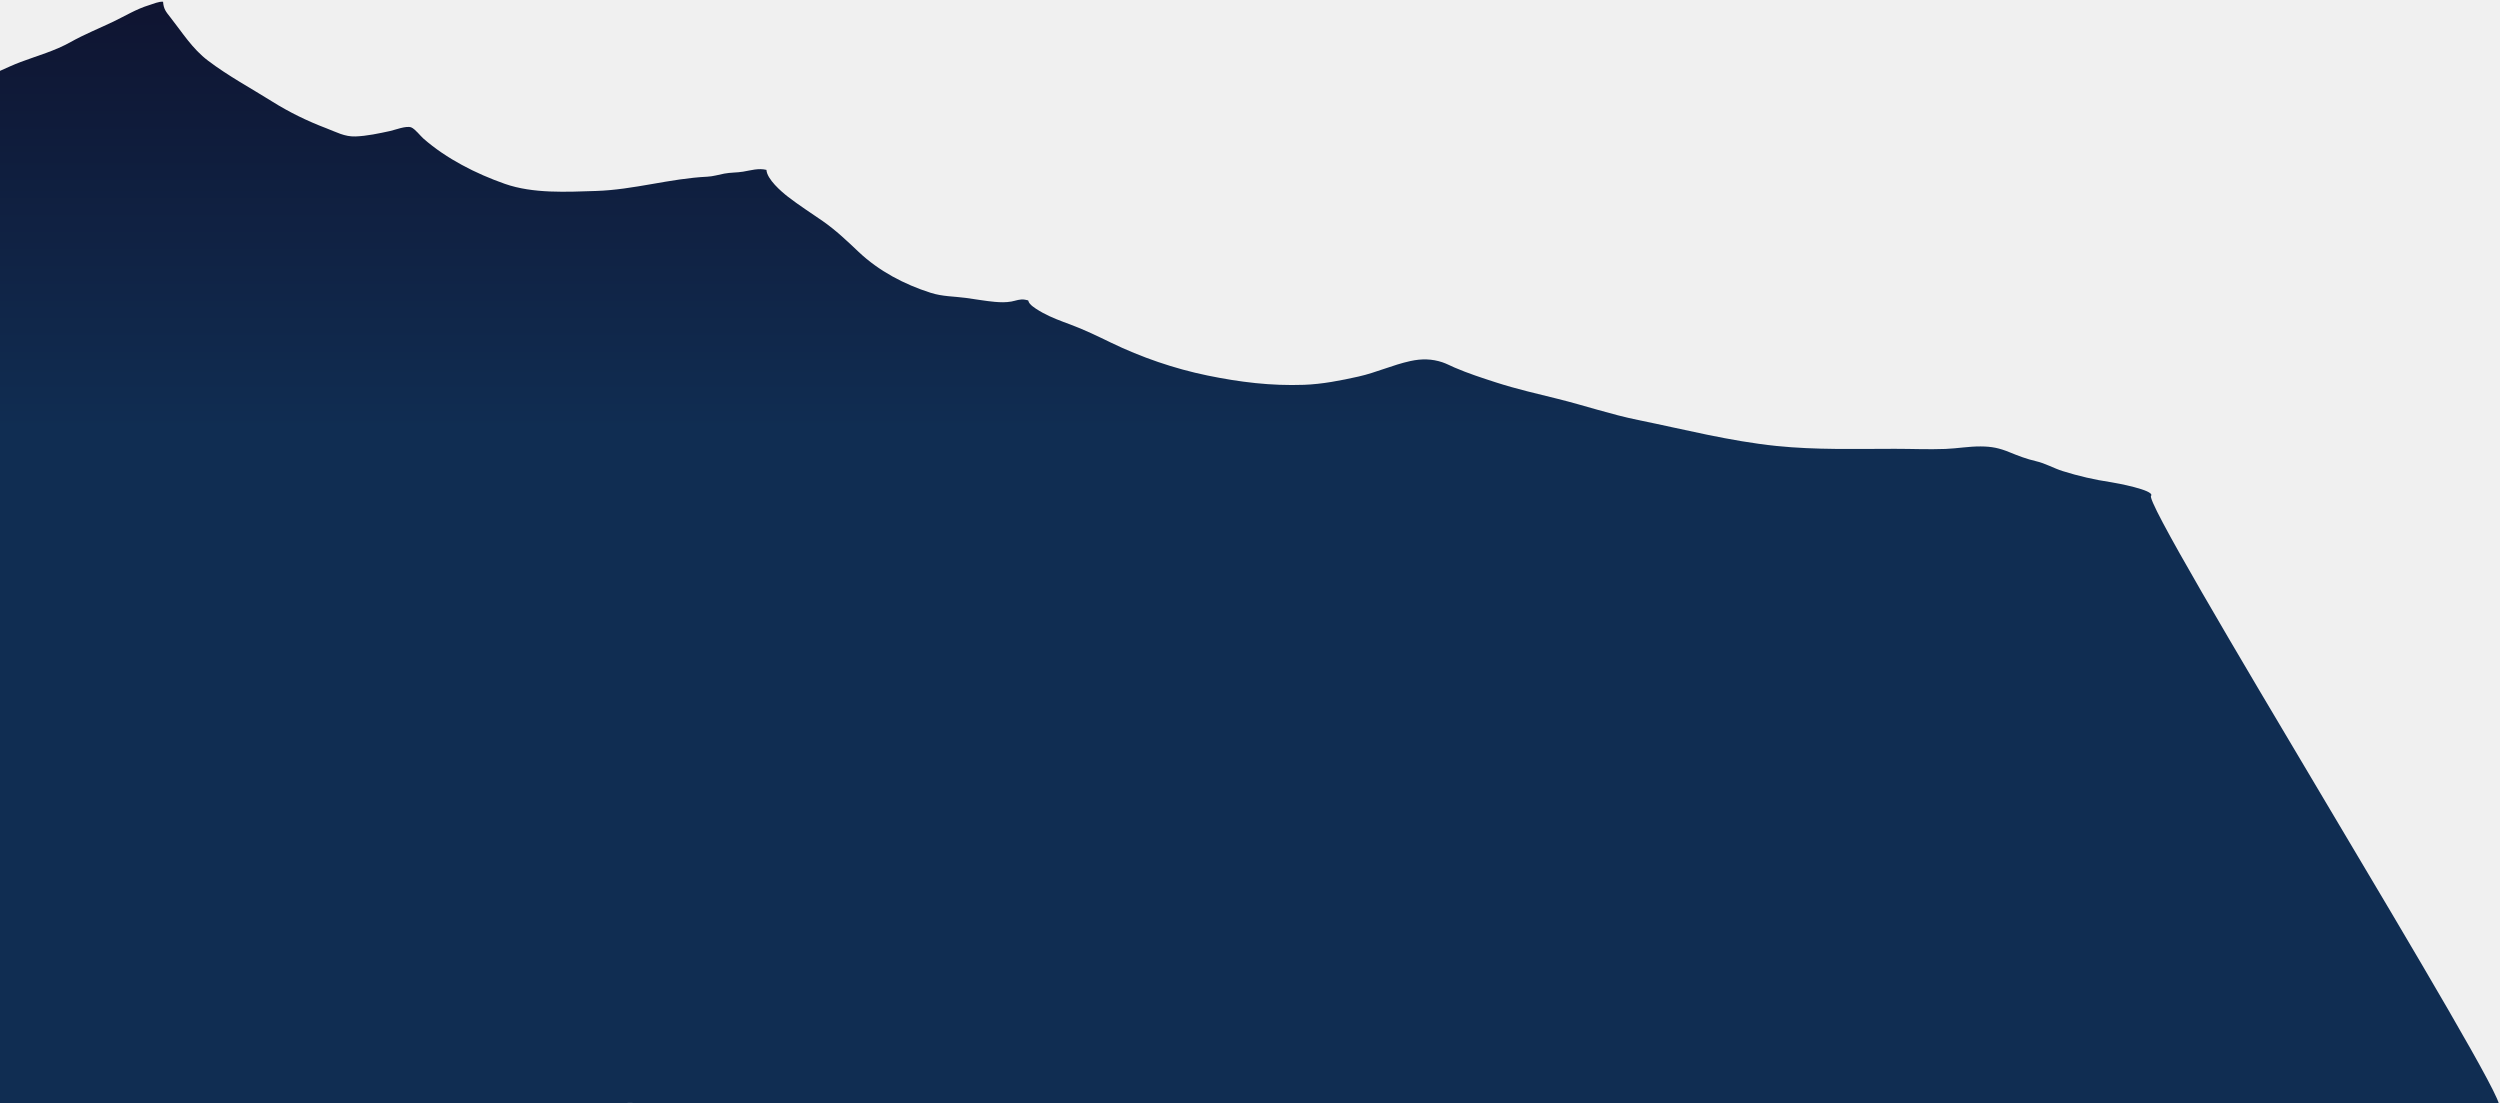
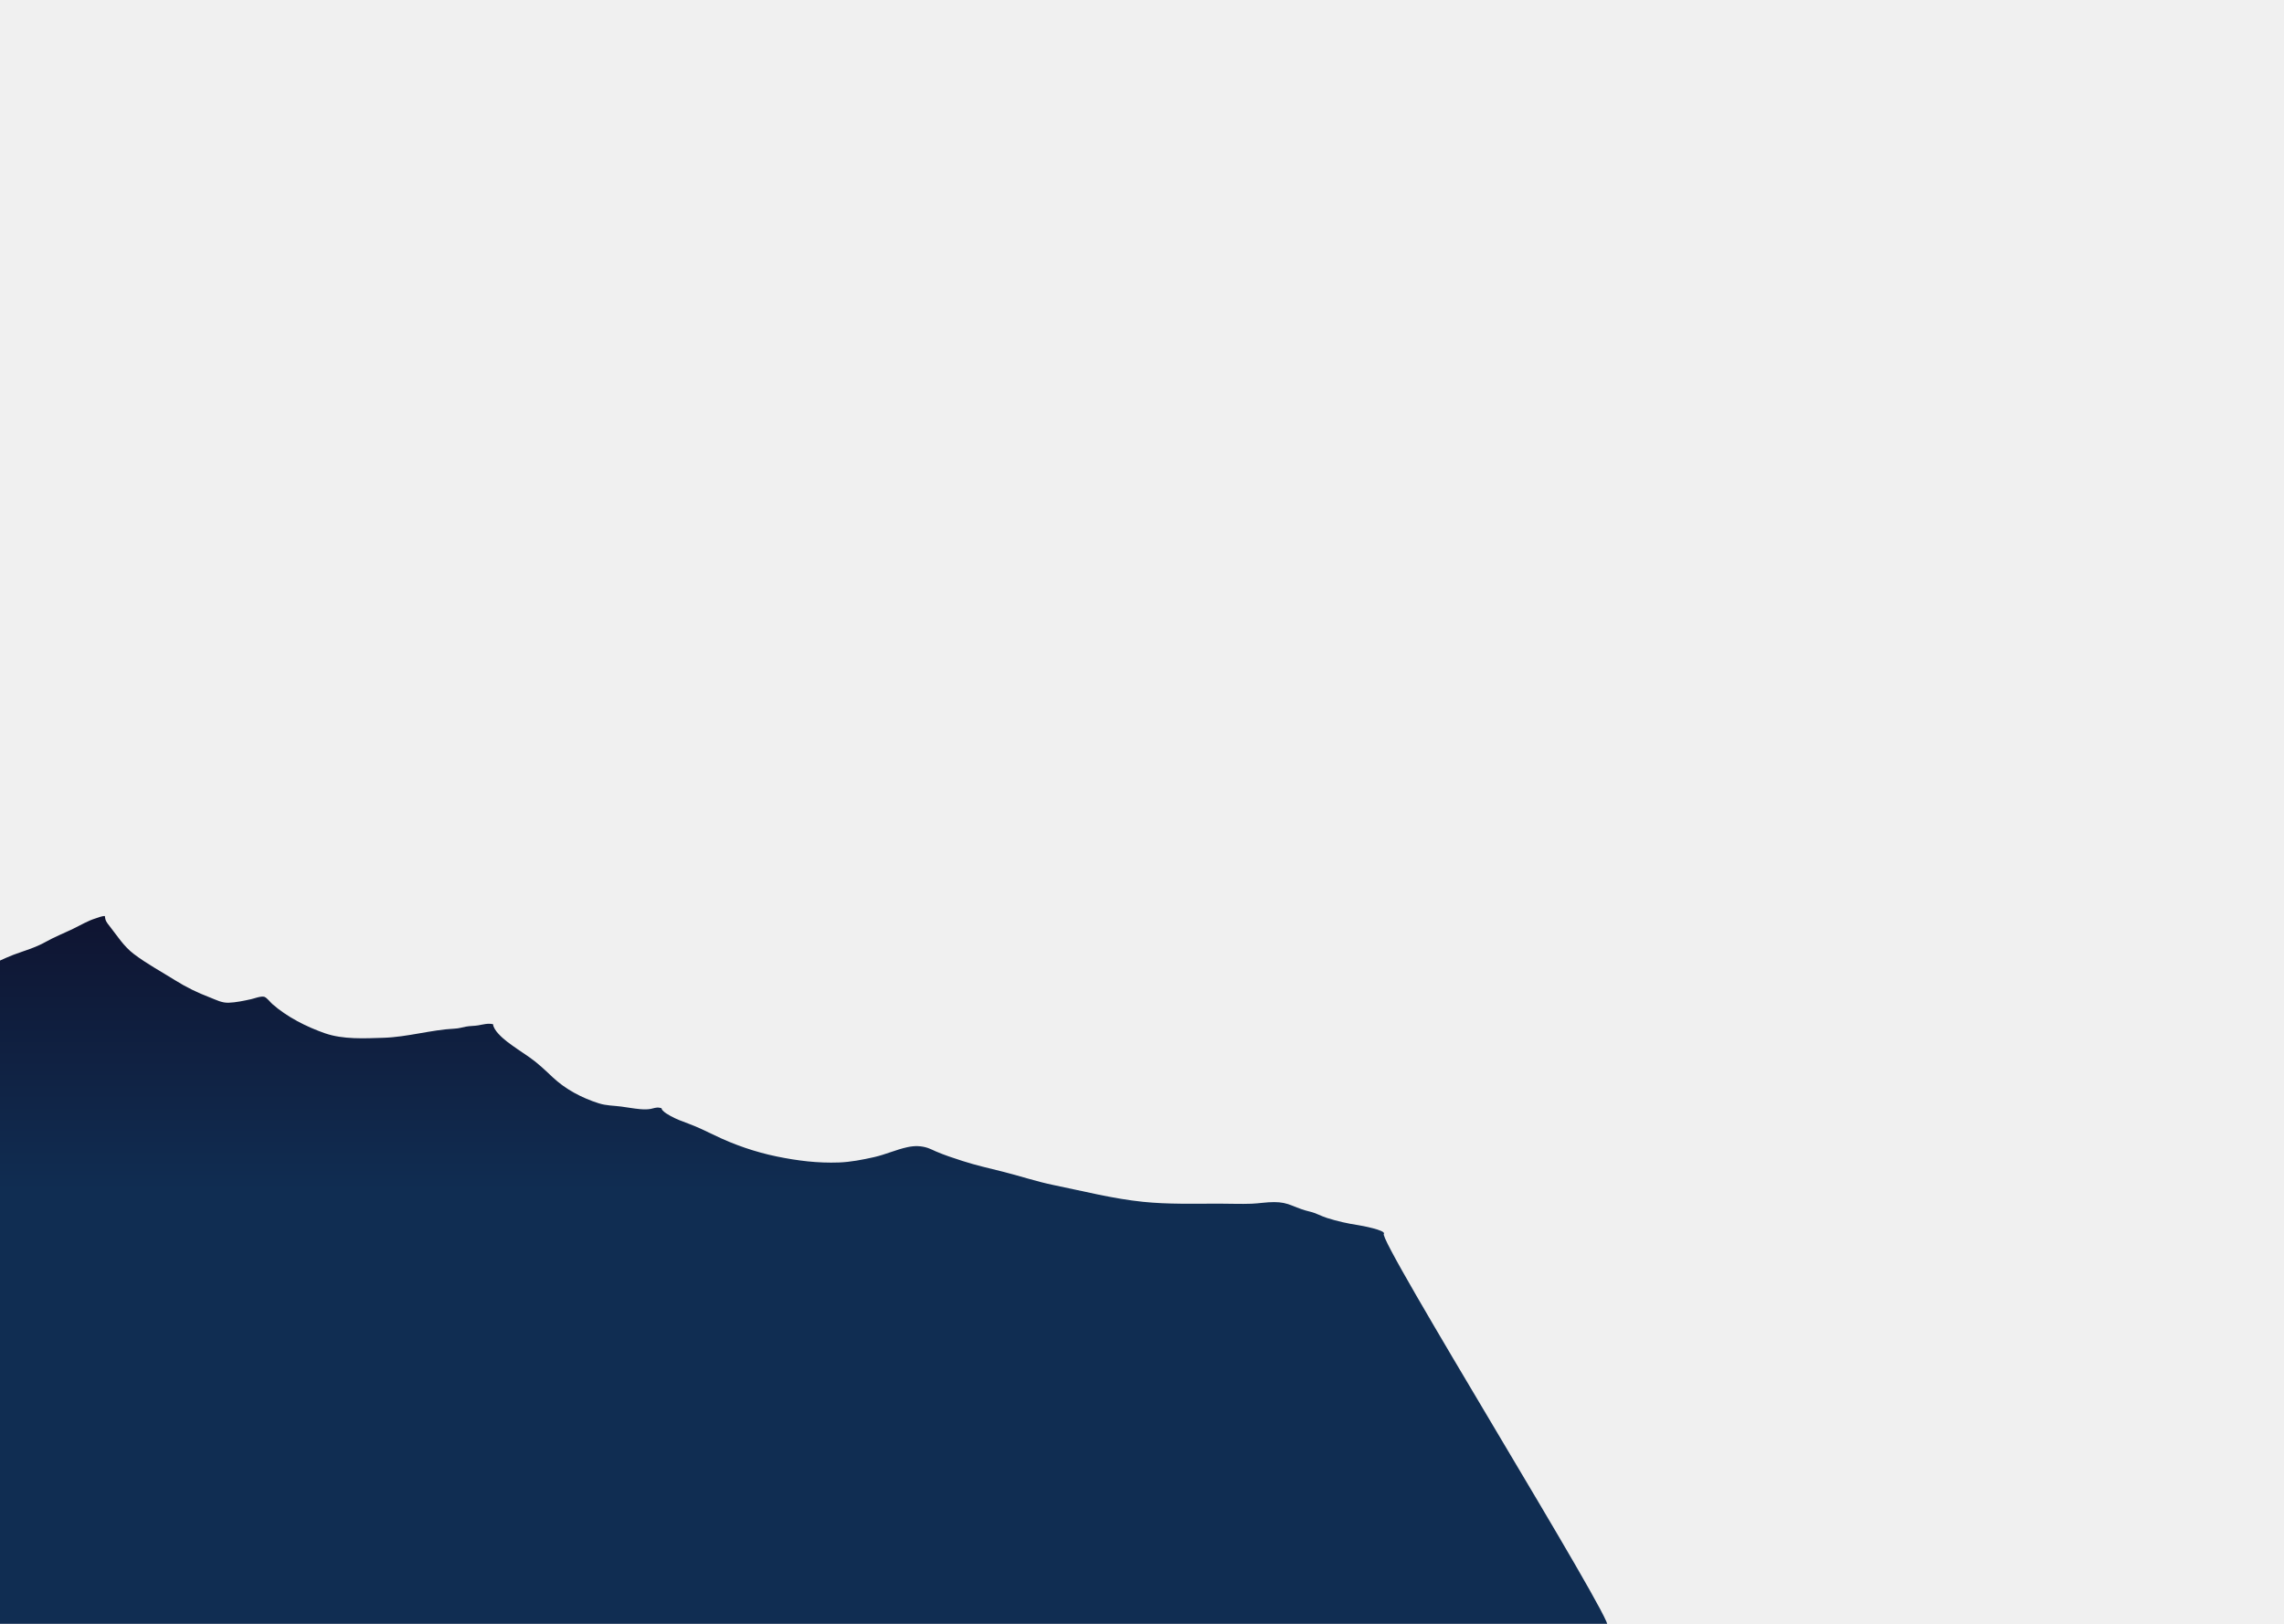
- <svg xmlns="http://www.w3.org/2000/svg" width="1014" height="447" viewBox="0 0 1014 447" fill="none">
-   <path d="M-22.387 37.85C-18.85 34.611 -13.206 33.432 -8.742 32.128C-2.772 30.385 2.611 27.309 8.406 25.134C15.295 22.546 22.222 20.67 28.685 17.037C34.303 13.879 40.245 11.523 46.044 8.737C50.788 6.458 55.358 3.643 60.413 2.111C62.072 1.608 64.403 0.548 66.138 0.7C66.344 3.622 67.267 4.714 69.03 6.944C73.995 13.226 77.937 19.731 84.396 24.623C92.608 30.842 101.735 35.749 110.454 41.212C117.395 45.561 124.672 49.101 132.332 52.012C136.433 53.571 139.767 55.496 144.188 55.341C148.812 55.178 153.685 54.122 158.231 53.135C160.215 52.705 164.819 50.877 166.823 51.68C168.35 52.29 170.517 55.13 171.752 56.213C181.081 64.4 193.072 70.459 204.764 74.568C216.24 78.6 229.868 77.834 241.841 77.452C257.048 76.964 271.803 72.393 286.896 71.667C289.219 71.555 291.481 70.855 293.754 70.419C296.32 69.927 298.852 70.052 301.373 69.63C304.472 69.113 307.682 68.105 310.871 68.906C311.069 72.675 316.906 77.719 319.548 79.763C324.071 83.262 328.933 86.376 333.633 89.628C338.93 93.296 343.621 97.769 348.29 102.193C356.446 109.917 366.787 115.362 377.511 118.77C382.339 120.304 386.869 120.183 391.795 120.838C395.689 121.356 399.606 122.094 403.521 122.437C405.737 122.631 407.977 122.7 410.174 122.309C412.028 121.979 413.762 121.178 415.715 121.547C417.952 121.969 416.529 121.779 417.765 123.25C418.864 124.555 421.461 126.047 422.874 126.834C426.271 128.727 430.437 130.256 434.07 131.598C439.713 133.683 445.168 136.342 450.582 138.961C462.905 144.924 476.275 149.536 489.744 152.303C502.856 154.997 515.52 156.562 528.914 156.082C536.3 155.817 543.861 154.332 551.065 152.714C558.219 151.107 564.887 147.998 572.074 146.437C576.595 145.454 580.789 145.506 585.109 146.965C586.706 147.505 588.415 148.409 589.966 149.077C595.505 151.464 601.024 153.251 606.782 155.112C615.143 157.811 623.432 159.691 631.951 161.809C642.772 164.499 653.49 168.13 664.412 170.353C683.09 174.154 701.518 178.922 720.526 180.882C736.487 182.528 752.533 182.04 768.551 182.04C775.367 182.04 782.26 182.353 789.068 182.09C793.901 181.904 798.559 181.034 803.403 181.07C807.873 181.105 810.885 181.715 815.079 183.432C818.592 184.87 822.079 186.208 825.781 187.053C829.632 187.932 832.923 189.908 836.636 191.075C843.061 193.095 849.594 194.602 856.236 195.586C858.344 195.898 873.708 198.769 872.535 201.029C867.118 202.528 1019.01 447.446 1013.5 448.5C1000.59 450.971 1003.96 446.288 991 448.5C973.801 451.436 947.409 447.409 930 448.5C888.355 451.109 856.787 447.459 815.079 448.5C783.961 449.276 741.577 446.695 710.5 448.5C687.391 449.842 655.031 446.762 631.951 448.5C582.657 452.213 562.428 447.296 513 448.5C489.547 449.072 415.225 449.658 391.795 448.5C367.239 447.287 299.313 451.929 275 448.5C242.108 443.863 190.773 455.312 158.231 448.5C145.448 445.824 78.701 452.062 66.138 448.5C53.505 444.919 2.75 455.041 -8.742 448.5C-22.827 440.482 -16.713 173.35 -24.461 158.783C-30.069 148.236 -33.06 136.578 -35.401 124.949C-36.432 119.826 -37.4 114.765 -37.359 109.52C-37.328 105.482 -36.706 101.559 -36.132 97.566C-35.412 92.555 -34.373 87.66 -33.573 82.674C-32.824 78.005 -32.452 73.237 -31.536 68.597C-30.167 61.667 -25.728 55.552 -25.572 48.333C-25.54 46.834 -25.847 45.294 -25.601 43.804C-25.183 41.248 -24.006 39.334 -22.387 37.85Z" fill="url(#paint0_linear_189_32)" />
+ <svg xmlns="http://www.w3.org/2000/svg" width="1440" height="1024" viewBox="0 0 1440 1024" fill="none">
+   <g clip-path="url(#clip0_189_12)">
+     <path d="M-22.387 614.85C-18.85 611.611 -13.206 610.432 -8.742 609.128C-2.772 607.385 2.611 604.309 8.406 602.134C15.295 599.546 22.222 597.67 28.685 594.037C34.303 590.879 40.245 588.523 46.044 585.737C50.788 583.458 55.358 580.643 60.413 579.111C62.072 578.608 64.403 577.548 66.138 577.7C66.344 580.622 67.267 581.714 69.03 583.944C73.995 590.226 77.937 596.731 84.396 601.623C92.608 607.842 101.735 612.749 110.454 618.212C117.395 622.561 124.672 626.101 132.332 629.012C136.433 630.571 139.767 632.497 144.188 632.341C148.812 632.178 153.685 631.122 158.231 630.135C160.215 629.705 164.819 627.877 166.823 628.68C168.35 629.29 170.517 632.13 171.752 633.213C181.081 641.4 193.072 647.459 204.764 651.568C216.24 655.6 229.868 654.834 241.841 654.452C257.048 653.964 271.803 649.393 286.896 648.667C289.219 648.555 291.481 647.855 293.754 647.419C296.32 646.927 298.852 647.052 301.373 646.63C304.472 646.113 307.682 645.105 310.871 645.906C311.069 649.675 316.906 654.719 319.548 656.763C324.071 660.262 328.933 663.376 333.633 666.628C338.93 670.296 343.621 674.769 348.29 679.193C356.446 686.917 366.787 692.362 377.511 695.77C382.339 697.304 386.869 697.183 391.795 697.838C395.689 698.356 399.606 699.094 403.521 699.437C405.737 699.631 407.977 699.7 410.174 699.309C412.028 698.979 413.762 698.178 415.715 698.547C417.952 698.969 416.529 698.779 417.765 700.25C418.864 701.555 421.461 703.047 422.874 703.834C426.271 705.727 430.437 707.256 434.07 708.598C439.713 710.683 445.168 713.342 450.582 715.961C462.905 721.924 476.275 726.536 489.744 729.303C502.856 731.997 515.52 733.562 528.914 733.082C536.3 732.817 543.861 731.332 551.065 729.714C558.219 728.107 564.887 724.998 572.074 723.437C576.595 722.454 580.789 722.506 585.109 723.965C586.706 724.505 588.415 725.409 589.966 726.077C595.505 728.464 601.024 730.251 606.782 732.112C615.143 734.811 623.432 736.691 631.951 738.809C642.772 741.499 653.49 745.13 664.412 747.353C683.09 751.154 701.518 755.922 720.526 757.882C736.487 759.528 752.533 759.04 768.551 759.04C775.367 759.04 782.26 759.353 789.068 759.09C793.901 758.904 798.559 758.034 803.403 758.07C807.873 758.105 810.885 758.715 815.079 760.432C818.592 761.87 822.079 763.208 825.781 764.053C829.632 764.932 832.923 766.908 836.636 768.075C843.061 770.095 849.594 771.602 856.236 772.586C858.344 772.898 873.708 775.769 872.535 778.029C867.118 779.528 1019.01 1024.45 1013.5 1025.5C1000.59 1027.97 1003.96 1023.29 991 1025.5C973.801 1028.44 947.409 1024.41 930 1025.5C888.355 1028.11 856.787 1024.46 815.079 1025.5C783.961 1026.28 741.577 1023.7 710.5 1025.5C687.391 1026.84 655.031 1023.76 631.951 1025.5C582.657 1029.21 562.428 1024.3 513 1025.5C489.547 1026.07 415.225 1026.66 391.795 1025.5C367.239 1024.29 299.313 1028.93 275 1025.5C242.108 1020.86 190.773 1032.31 158.231 1025.5C145.448 1022.82 78.701 1029.06 66.138 1025.5C53.505 1021.92 2.75 1032.04 -8.742 1025.5C-22.827 1017.48 -16.713 750.35 -24.461 735.783C-30.069 725.236 -33.06 713.578 -35.401 701.949C-36.432 696.826 -37.4 691.765 -37.359 686.52C-37.328 682.482 -36.706 678.559 -36.132 674.566C-35.412 669.554 -34.373 664.66 -33.573 659.674C-32.824 655.005 -32.452 650.237 -31.536 645.597C-30.167 638.667 -25.728 632.552 -25.572 625.333C-25.54 623.834 -25.847 622.294 -25.601 620.804C-25.183 618.248 -24.006 616.334 -22.387 614.85Z" fill="url(#paint0_linear_189_12)" />
+   </g>
  <defs>
-     <linearGradient id="paint0_linear_189_32" x1="417.619" y1="174.36" x2="417.619" y2="-14.116" gradientUnits="userSpaceOnUse">
+     <linearGradient id="paint0_linear_189_12" x1="417.619" y1="751.36" x2="417.619" y2="562.884" gradientUnits="userSpaceOnUse">
      <stop stop-color="#102D52" />
      <stop offset="1" stop-color="#0F122E" />
    </linearGradient>
+     <clipPath id="clip0_189_12">
+       <rect width="1440" height="1024" fill="white" />
+     </clipPath>
  </defs>
</svg>
